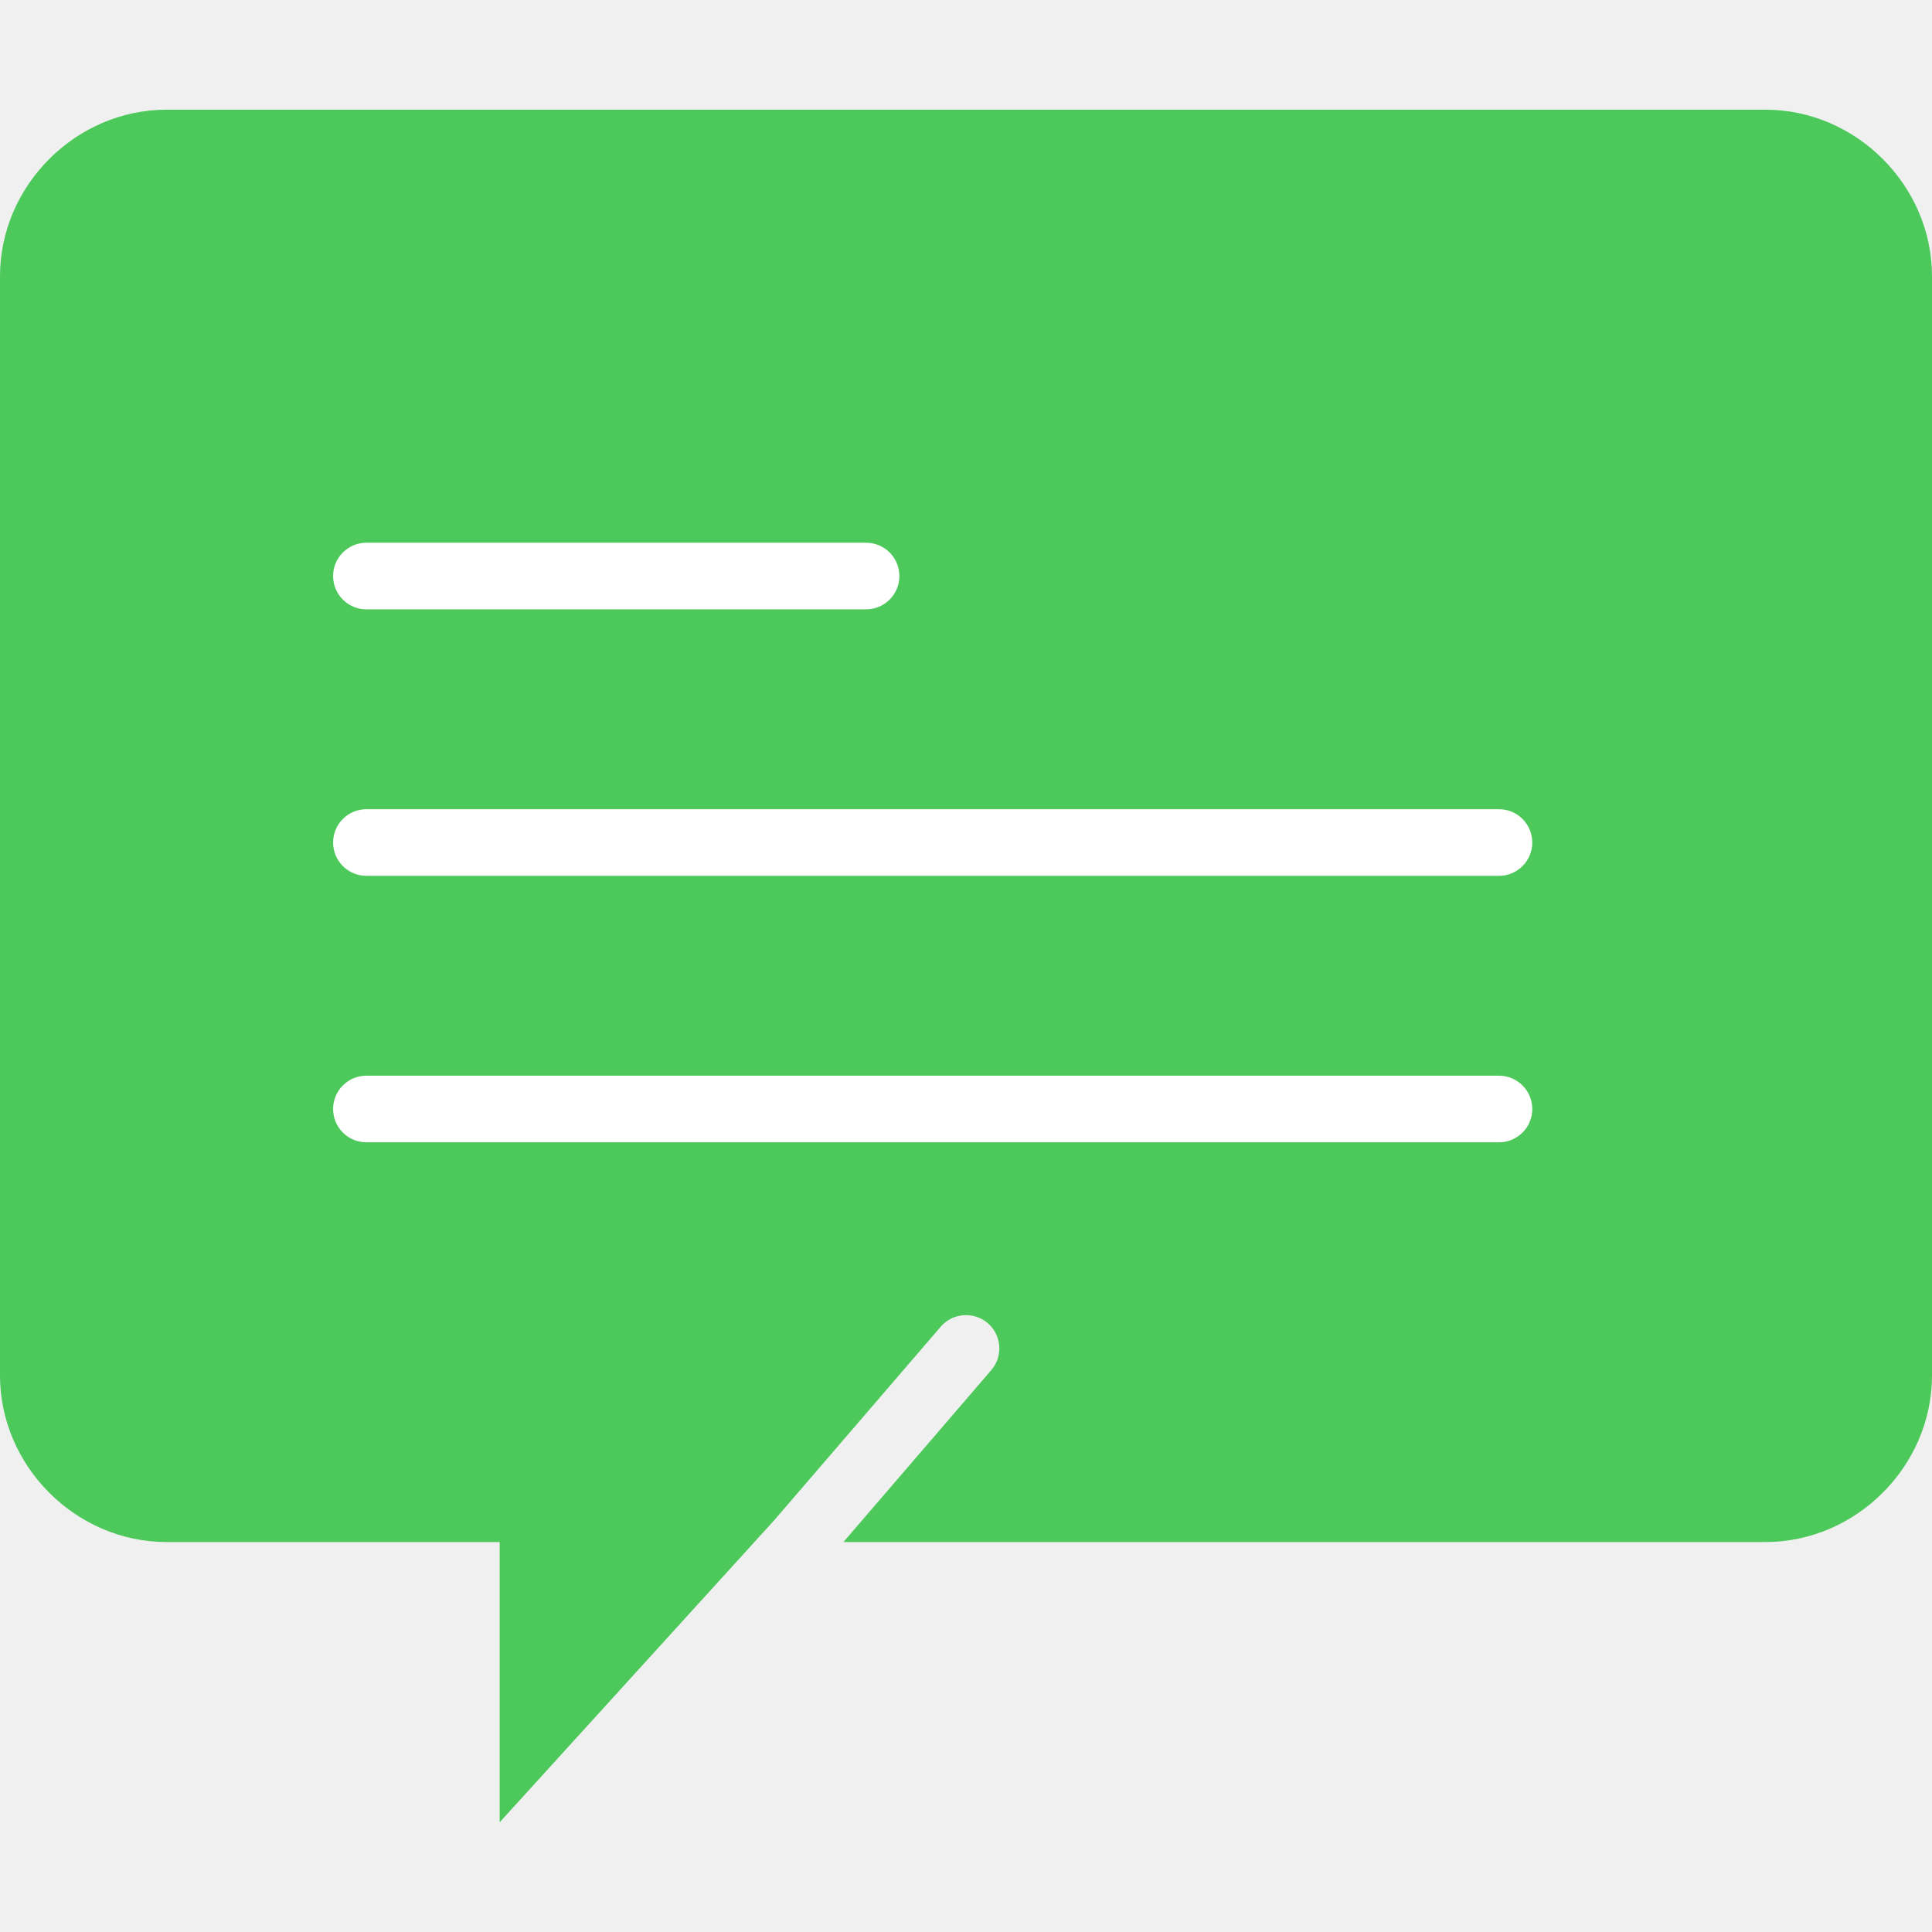
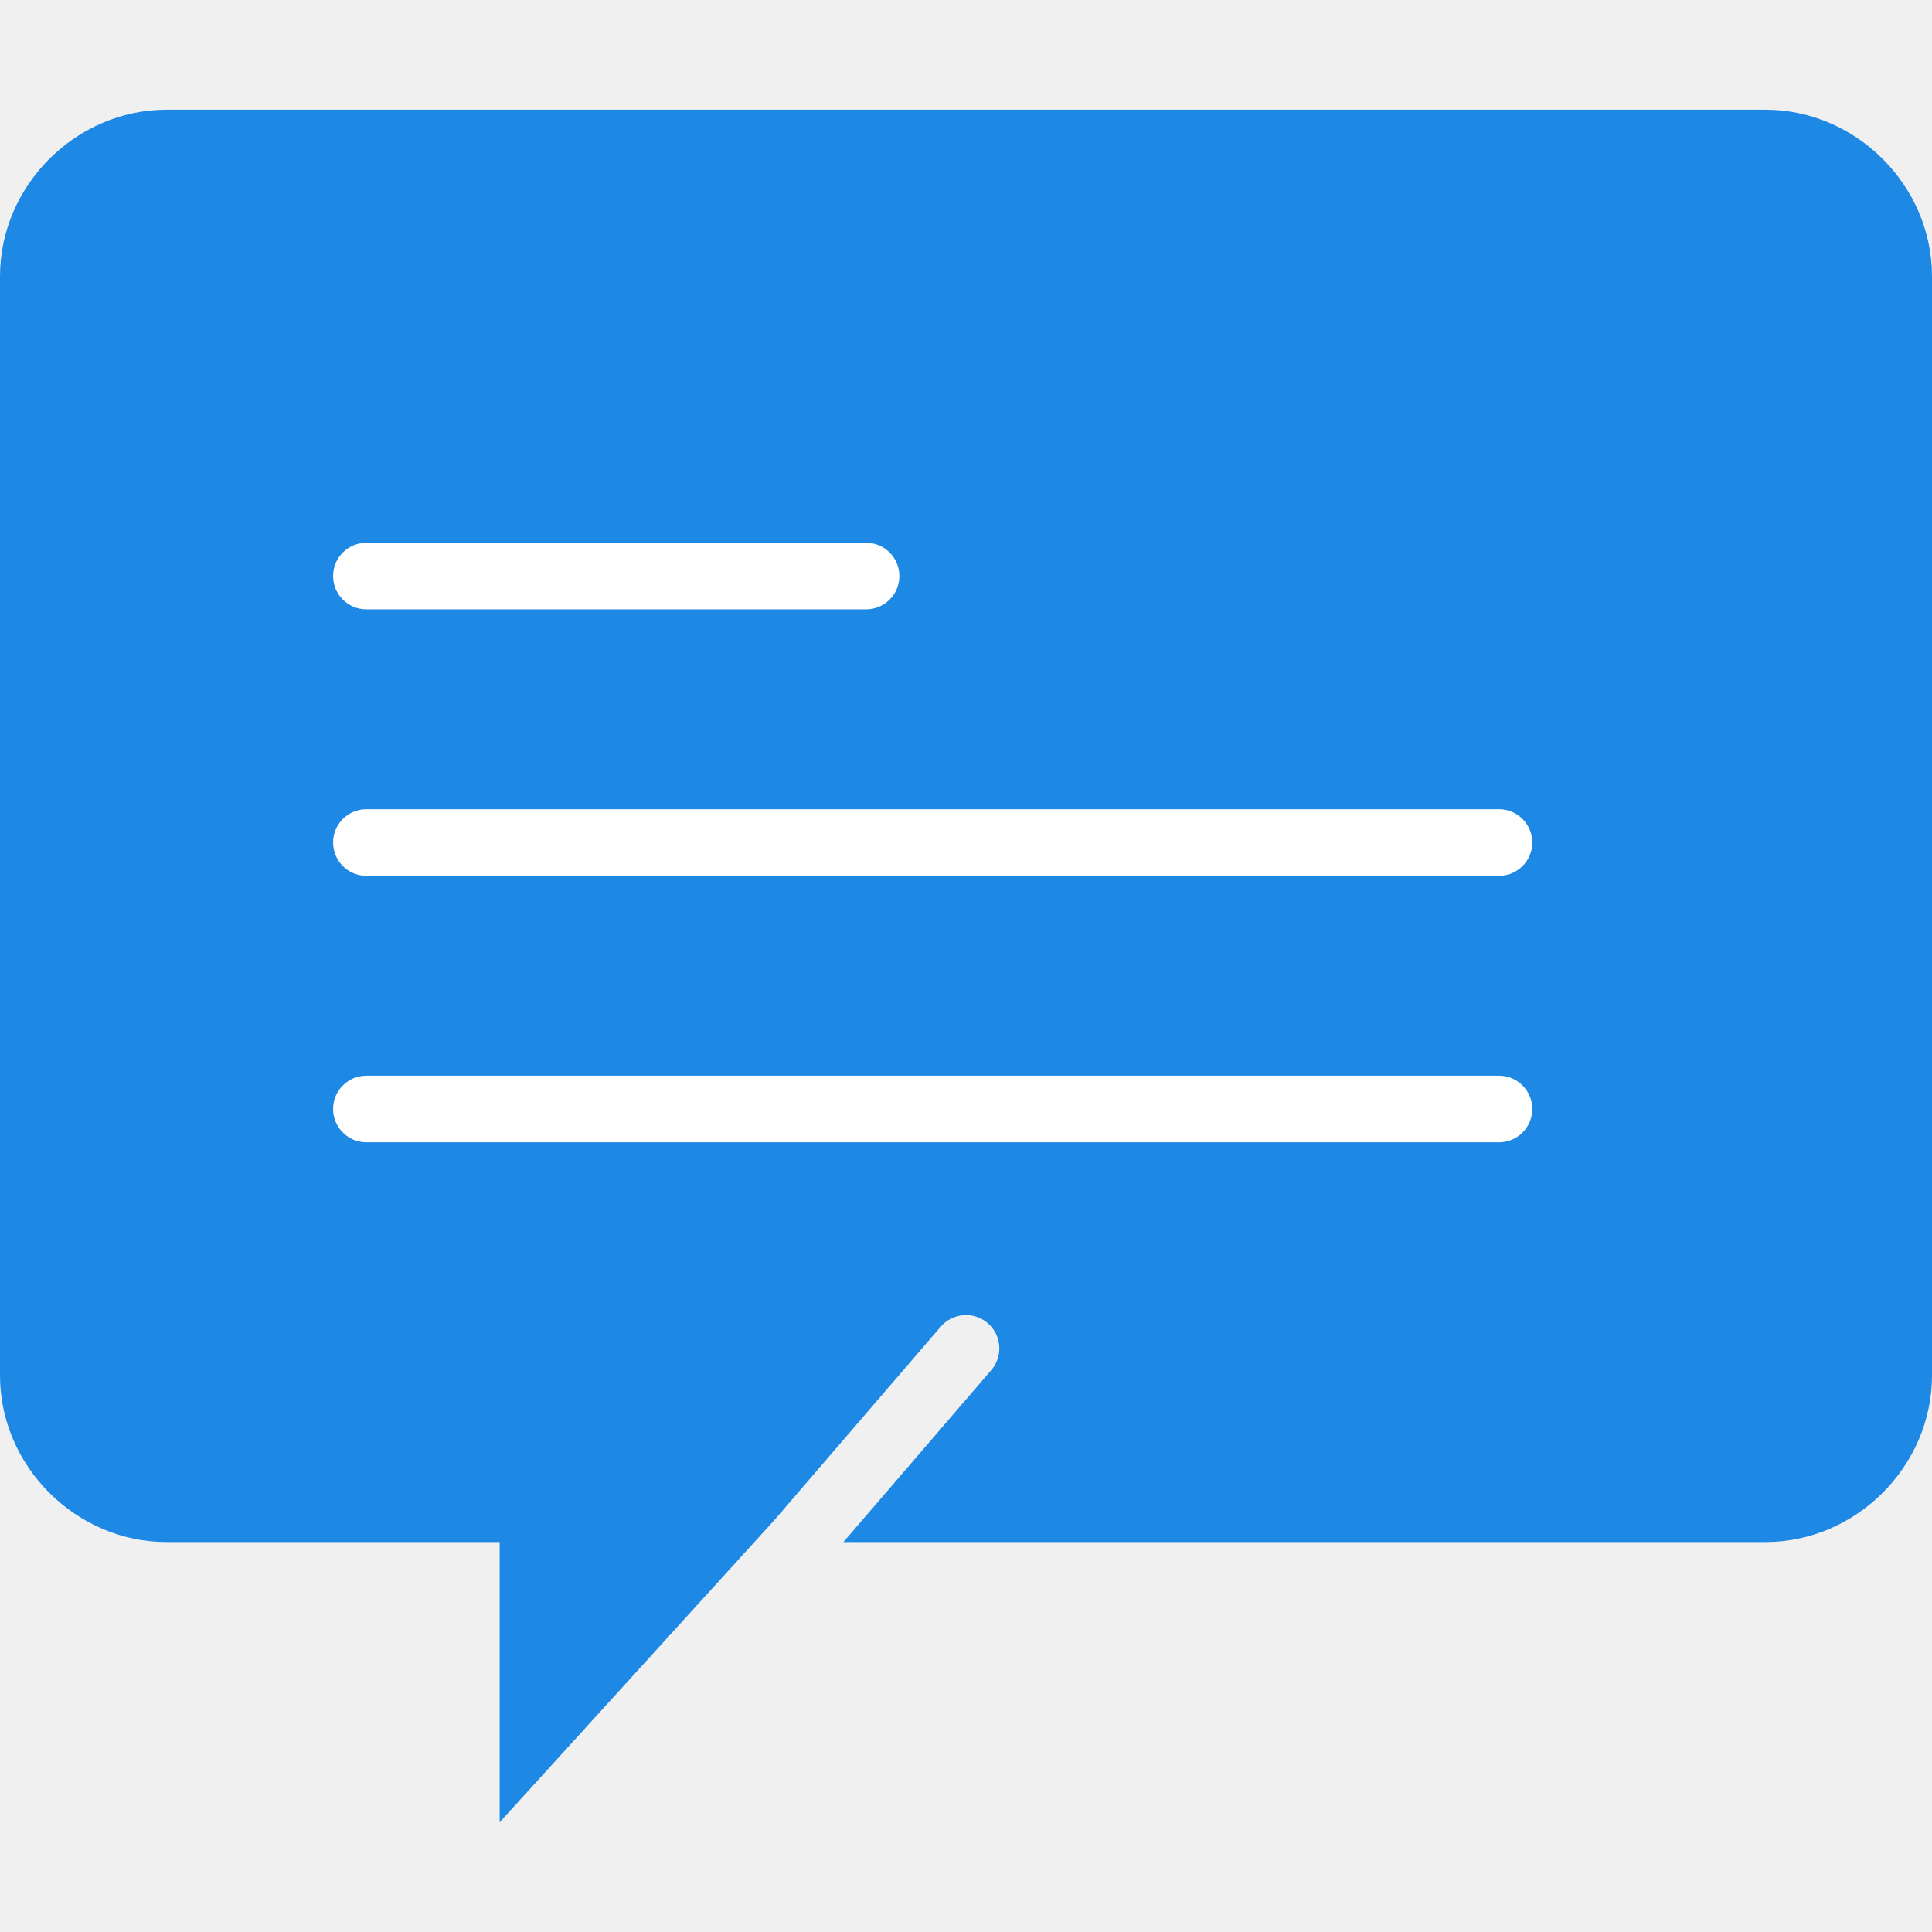
<svg xmlns="http://www.w3.org/2000/svg" version="1.1" id="Capa_1" x="0px" y="0px" viewBox="0 0 58 58" style="enable-background:new 0 0 58 58;" xml:space="preserve">
  <g>
-     <path style="fill:#4DC95B;" d="M53,3.293H5c-2.722,0-5,2.278-5,5v33c0,2.722,2.278,5,5,5h2h6h2v8.414l8.243-9.068l4.999-5.811   c0.36-0.418,0.991-0.466,1.411-0.106c0.418,0.36,0.466,0.992,0.106,1.41l-4.439,5.161H53c2.722,0,5-2.278,5-5v-33   C58,5.571,55.722,3.293,53,3.293z" />
+     <path style="fill:#1e88e5;" d="M53,3.293H5c-2.722,0-5,2.278-5,5v33c0,2.722,2.278,5,5,5h2h6h2v8.414l8.243-9.068l4.999-5.811   c0.36-0.418,0.991-0.466,1.411-0.106c0.418,0.36,0.466,0.992,0.106,1.41l-4.439,5.161H53c2.722,0,5-2.278,5-5v-33   C58,5.571,55.722,3.293,53,3.293z" />
    <path style="fill:#FFFFFF;" d="M26,18.293H11c-0.553,0-1-0.448-1-1s0.447-1,1-1h15c0.553,0,1,0.448,1,1S26.553,18.293,26,18.293z" />
    <path style="fill:#FFFFFF;" d="M45,26.293H11c-0.553,0-1-0.448-1-1s0.447-1,1-1h34c0.553,0,1,0.448,1,1S45.553,26.293,45,26.293z" />
    <path style="fill:#FFFFFF;" d="M45,34.293H11c-0.553,0-1-0.448-1-1s0.447-1,1-1h34c0.553,0,1,0.448,1,1S45.553,34.293,45,34.293z" />
  </g>
-   <g>
- </g>
-   <g>
- </g>
-   <g>
- </g>
-   <g>
- </g>
-   <g>
- </g>
-   <g>
- </g>
-   <g>
- </g>
-   <g>
- </g>
-   <g>
- </g>
-   <g>
- </g>
-   <g>
- </g>
-   <g>
- </g>
-   <g>
- </g>
-   <g>
- </g>
-   <g>
- </g>
+   <g />
+   <g />
+   <g />
+   <g />
+   <g />
+   <g />
+   <g />
+   <g />
+   <g />
+   <g />
+   <g />
+   <g />
+   <g />
+   <g />
+   <g />
</svg>
